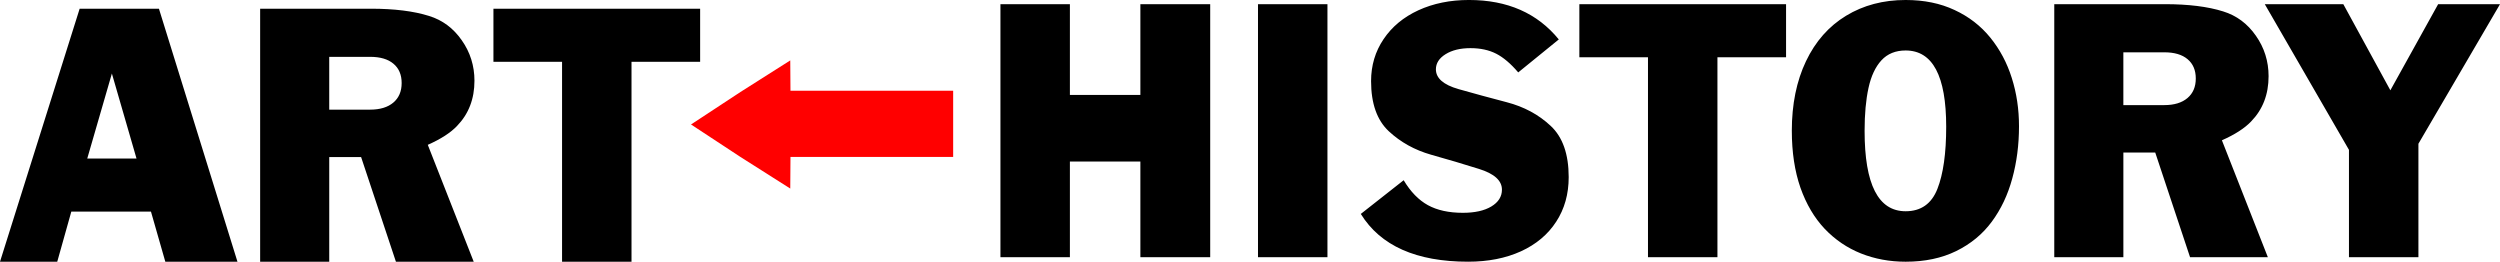
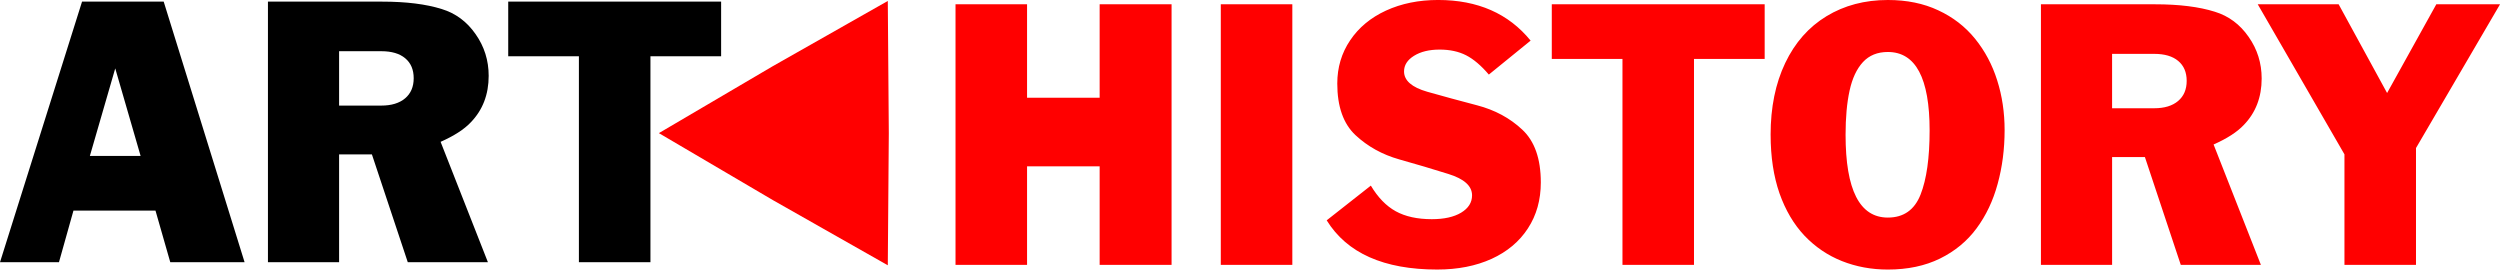
- <svg xmlns="http://www.w3.org/2000/svg" width="195.23mm" height="20.438mm" viewBox="0 0 195.23 20.438" version="1.1" id="svg1">
+ <svg xmlns="http://www.w3.org/2000/svg" width="189.55mm" height="20.438mm" viewBox="0 0 189.55 20.438" version="1.1" id="svg1">
  <defs id="defs1" />
-   <g id="layer1" transform="translate(33.80015,62.70279)">
-     <path d="m -33.8,-42.265 6.22,-19.758 h 6.191 l 6.133,19.758 h -5.634 l -1.121,-3.913 h -6.22 l -1.099,3.913 z m 6.813,-8.057 h 3.848 l -1.924,-6.639 z m 13.502,8.057 v -19.758 h 8.65 q 2.741,0 4.535,0.564 1.577,0.485 2.56,1.902 0.991,1.41 0.991,3.16 0,2.126 -1.36,3.529 -0.752,0.796 -2.285,1.475 l 3.587,9.127 h -6.075 l -2.719,-8.172 h -2.488 v 8.172 z m 5.395,-15.998 v 4.122 h 3.197 q 1.157,0 1.808,-0.55 0.651,-0.55 0.651,-1.526 0,-0.976 -0.644,-1.512 -0.636,-0.535 -1.815,-0.535 z M 10.092,-42.265 V -57.879 H 4.733 v -4.144 H 20.875 v 4.144 h -5.359 v 15.614 z" id="text1" style="font-size:29.623px;font-family:'Franklin Gothic';-inkscape-font-specification:'Franklin Gothic';stroke-width:0.154;paint-order:fill markers stroke" aria-label="ART" />
-     <path d="m 44.326,-42.619 v -19.758 h 5.424 v 7.086 h 5.504 v -7.086 h 5.453 v 19.758 h -5.453 v -7.47 h -5.504 v 7.47 z m 20.113,0 v -19.758 h 5.424 v 19.758 z m 8.028,-3.377 3.348,-2.633 c 0.535,0.897 1.164,1.545 1.888,1.945 0.728,0.4 1.639,0.6 2.734,0.6 0.931,0 1.671,-0.164 2.22,-0.492 0.554,-0.333 0.832,-0.771 0.832,-1.316 0,-0.709 -0.598,-1.249 -1.794,-1.62 -1.196,-0.376 -2.44,-0.745 -3.732,-1.107 -1.287,-0.366 -2.391,-0.979 -3.312,-1.837 -0.921,-0.863 -1.381,-2.167 -1.381,-3.913 0,-1.22 0.325,-2.312 0.976,-3.276 0.651,-0.969 1.557,-1.721 2.719,-2.256 1.167,-0.535 2.483,-0.803 3.949,-0.803 3.004,0 5.342,1.027 7.015,3.081 l -3.168,2.575 c -0.583,-0.685 -1.157,-1.172 -1.721,-1.461 -0.564,-0.289 -1.234,-0.434 -2.011,-0.434 -0.786,0 -1.432,0.157 -1.938,0.47 -0.506,0.313 -0.759,0.709 -0.759,1.186 0,0.689 0.586,1.203 1.757,1.54 1.172,0.333 2.43,0.675 3.775,1.027 1.35,0.352 2.493,0.967 3.428,1.844 0.94,0.873 1.41,2.208 1.41,4.007 0,1.321 -0.325,2.481 -0.976,3.479 -0.646,0.998 -1.565,1.769 -2.755,2.314 -1.191,0.54 -2.565,0.81 -4.122,0.81 -4.05,0 -6.844,-1.244 -8.382,-3.732 z m 22.427,3.377 v -15.614 h -5.359 v -4.144 h 16.142 v 4.144 h -5.359 v 15.614 z m 11.232,-9.865 c 0,-2.078 0.369,-3.891 1.107,-5.439 0.738,-1.548 1.782,-2.731 3.132,-3.551 1.35,-0.82 2.9,-1.229 4.65,-1.229 1.437,0 2.71,0.26 3.819,0.781 1.114,0.516 2.044,1.234 2.792,2.155 0.747,0.921 1.307,1.972 1.678,3.153 0.376,1.181 0.564,2.44 0.564,3.775 0,1.442 -0.176,2.801 -0.528,4.079 -0.347,1.278 -0.88,2.401 -1.598,3.37 -0.714,0.969 -1.639,1.733 -2.777,2.293 -1.133,0.554 -2.449,0.832 -3.949,0.832 -1.244,0 -2.406,-0.215 -3.486,-0.644 -1.075,-0.429 -2.02,-1.07 -2.835,-1.924 -0.81,-0.858 -1.442,-1.929 -1.895,-3.211 -0.448,-1.287 -0.673,-2.768 -0.673,-4.441 z m 5.684,0 c 0,4.185 1.068,6.278 3.204,6.278 1.196,0 2.023,-0.581 2.481,-1.743 0.458,-1.162 0.687,-2.782 0.687,-4.86 0,-3.968 -1.056,-5.952 -3.168,-5.952 -0.786,0 -1.415,0.256 -1.888,0.767 -0.472,0.511 -0.81,1.232 -1.012,2.162 -0.203,0.926 -0.304,2.042 -0.304,3.348 z m 14.812,9.865 v -19.758 h 8.65 c 1.827,0 3.339,0.188 4.535,0.564 1.051,0.323 1.904,0.957 2.56,1.902 0.661,0.94 0.991,1.994 0.991,3.16 0,1.418 -0.453,2.594 -1.36,3.529 -0.501,0.53 -1.263,1.022 -2.285,1.475 l 3.587,9.127 h -6.075 l -2.719,-8.172 h -2.488 v 8.172 z m 5.395,-15.998 v 4.122 h 3.197 c 0.771,0 1.374,-0.183 1.808,-0.55 0.434,-0.366 0.651,-0.875 0.651,-1.526 0,-0.651 -0.215,-1.155 -0.644,-1.512 -0.424,-0.357 -1.029,-0.535 -1.815,-0.535 z m 17.618,15.998 v -8.382 l -6.574,-11.376 h 6.133 l 3.674,6.726 3.732,-6.726 h 4.831 l -6.372,10.899 v 8.859 z" id="text1-3" style="font-size:29.623px;font-family:'Franklin Gothic';-inkscape-font-specification:'Franklin Gothic';stroke-width:0.154;paint-order:fill markers stroke" aria-label="HISTORY" />
-     <path id="rect1" style="fill:#ff0000;stroke:none;stroke-width:0.149;paint-order:fill markers stroke" d="m 27.913,-57.986 -3.892,2.469 -3.858,2.535 3.858,2.535 3.892,2.469 0.017,-2.467 H 40.634 v -5.174 H 27.929 Z" />
+   <g id="layer1" transform="translate(39.23544,216.2776)">
+     <path d="m -39.235,-196.396 6.22,-19.758 h 6.191 l 6.133,19.758 h -5.634 l -1.121,-3.913 h -6.22 l -1.099,3.913 z m 6.813,-8.057 h 3.848 l -1.924,-6.639 z m 13.502,8.057 v -19.758 h 8.65 q 2.741,0 4.535,0.564 1.577,0.485 2.56,1.902 0.991,1.41 0.991,3.16 0,2.126 -1.36,3.529 -0.752,0.796 -2.285,1.475 l 3.587,9.127 H -8.318 l -2.719,-8.172 h -2.488 v 8.172 z m 5.395,-15.998 v 4.122 h 3.197 q 1.157,0 1.808,-0.55 0.651,-0.55 0.651,-1.526 0,-0.976 -0.644,-1.512 -0.636,-0.535 -1.815,-0.535 z m 18.182,15.998 v -15.614 h -5.359 v -4.144 H 15.44 v 4.144 h -5.359 v 15.614 z" id="text1-35-0" style="font-size:29.623px;font-family:'Franklin Gothic';-inkscape-font-specification:'Franklin Gothic';fill:#000000;stroke-width:0.154;paint-order:fill markers stroke" aria-label="ART" />
+     <path d="m 33.212,-196.194 v -19.758 h 5.424 v 7.086 h 5.504 v -7.086 h 5.453 v 19.758 h -5.453 v -7.47 h -5.504 v 7.47 z m 20.113,0 v -19.758 h 5.424 v 19.758 z m 8.028,-3.377 3.349,-2.633 c 0.535,0.897 1.164,1.545 1.888,1.945 0.728,0.4 1.639,0.6 2.734,0.6 0.931,0 1.671,-0.164 2.22,-0.492 0.554,-0.333 0.832,-0.771 0.832,-1.316 0,-0.709 -0.598,-1.249 -1.794,-1.62 -1.196,-0.376 -2.44,-0.745 -3.732,-1.107 -1.287,-0.366 -2.391,-0.979 -3.312,-1.837 -0.921,-0.863 -1.381,-2.167 -1.381,-3.913 0,-1.22 0.325,-2.312 0.976,-3.276 0.651,-0.969 1.557,-1.721 2.719,-2.256 1.167,-0.535 2.483,-0.803 3.949,-0.803 3.004,0 5.342,1.027 7.015,3.081 l -3.168,2.575 c -0.583,-0.685 -1.157,-1.172 -1.721,-1.461 -0.564,-0.289 -1.234,-0.434 -2.011,-0.434 -0.786,0 -1.432,0.157 -1.938,0.47 -0.506,0.313 -0.759,0.709 -0.759,1.186 0,0.689 0.586,1.203 1.757,1.54 1.172,0.333 2.43,0.675 3.775,1.027 1.35,0.352 2.493,0.967 3.428,1.844 0.94,0.873 1.41,2.208 1.41,4.007 0,1.321 -0.325,2.481 -0.976,3.479 -0.646,0.998 -1.565,1.769 -2.755,2.314 -1.191,0.54 -2.565,0.81 -4.122,0.81 -4.05,0 -6.844,-1.244 -8.382,-3.732 z m 22.427,3.377 v -15.614 h -5.359 v -4.144 H 94.562 v 4.144 h -5.359 v 15.614 z m 11.232,-9.865 c 0,-2.078 0.369,-3.891 1.107,-5.439 0.738,-1.548 1.782,-2.731 3.132,-3.551 1.35,-0.82 2.9,-1.229 4.65,-1.229 1.437,0 2.71,0.26 3.819,0.781 1.114,0.516 2.044,1.234 2.792,2.155 0.747,0.921 1.307,1.972 1.678,3.153 0.376,1.181 0.564,2.44 0.564,3.775 0,1.442 -0.176,2.801 -0.528,4.079 -0.347,1.278 -0.88,2.401 -1.598,3.37 -0.714,0.969 -1.639,1.733 -2.777,2.293 -1.133,0.554 -2.449,0.832 -3.949,0.832 -1.244,0 -2.406,-0.215 -3.486,-0.644 -1.075,-0.429 -2.02,-1.07 -2.835,-1.924 -0.81,-0.858 -1.442,-1.929 -1.895,-3.211 -0.448,-1.287 -0.673,-2.768 -0.673,-4.441 z m 5.684,0 c 0,4.185 1.068,6.278 3.204,6.278 1.196,0 2.023,-0.581 2.481,-1.743 0.458,-1.162 0.687,-2.782 0.687,-4.86 0,-3.968 -1.056,-5.952 -3.168,-5.952 -0.786,0 -1.415,0.256 -1.888,0.767 -0.472,0.511 -0.81,1.232 -1.012,2.162 -0.203,0.926 -0.304,2.042 -0.304,3.349 z m 14.812,9.865 v -19.758 h 8.65 c 1.827,0 3.339,0.188 4.535,0.564 1.051,0.323 1.904,0.957 2.56,1.902 0.661,0.94 0.991,1.994 0.991,3.16 0,1.418 -0.453,2.594 -1.36,3.529 -0.501,0.53 -1.263,1.022 -2.285,1.475 l 3.587,9.127 h -6.075 l -2.719,-8.172 h -2.488 v 8.172 z m 5.395,-15.998 v 4.122 h 3.197 c 0.771,0 1.374,-0.183 1.808,-0.55 0.434,-0.366 0.651,-0.875 0.651,-1.526 0,-0.651 -0.215,-1.155 -0.644,-1.512 -0.424,-0.357 -1.029,-0.535 -1.815,-0.535 z m 17.618,15.998 v -8.382 l -6.574,-11.376 h 6.133 l 3.674,6.726 3.732,-6.726 h 4.831 l -6.372,10.899 v 8.859 z" id="text1-3-6-9" style="font-size:29.623px;font-family:'Franklin Gothic';-inkscape-font-specification:'Franklin Gothic';fill:#ff0000;stroke-width:0.154;paint-order:fill markers stroke" aria-label="HISTORY" />
+     <path style="fill:#ff0000;stroke:none;stroke-width:1;stroke-dasharray:none;paint-order:fill markers stroke" id="path2" d="m 26.512,-209.708 0.063,8.211 -0.063,8.211 -7.142,-4.051 -7.08,-4.16 7.08,-4.16 z" transform="matrix(1.220413,0,0,1.220413,-4.278349,39.72546)" />
  </g>
</svg>
